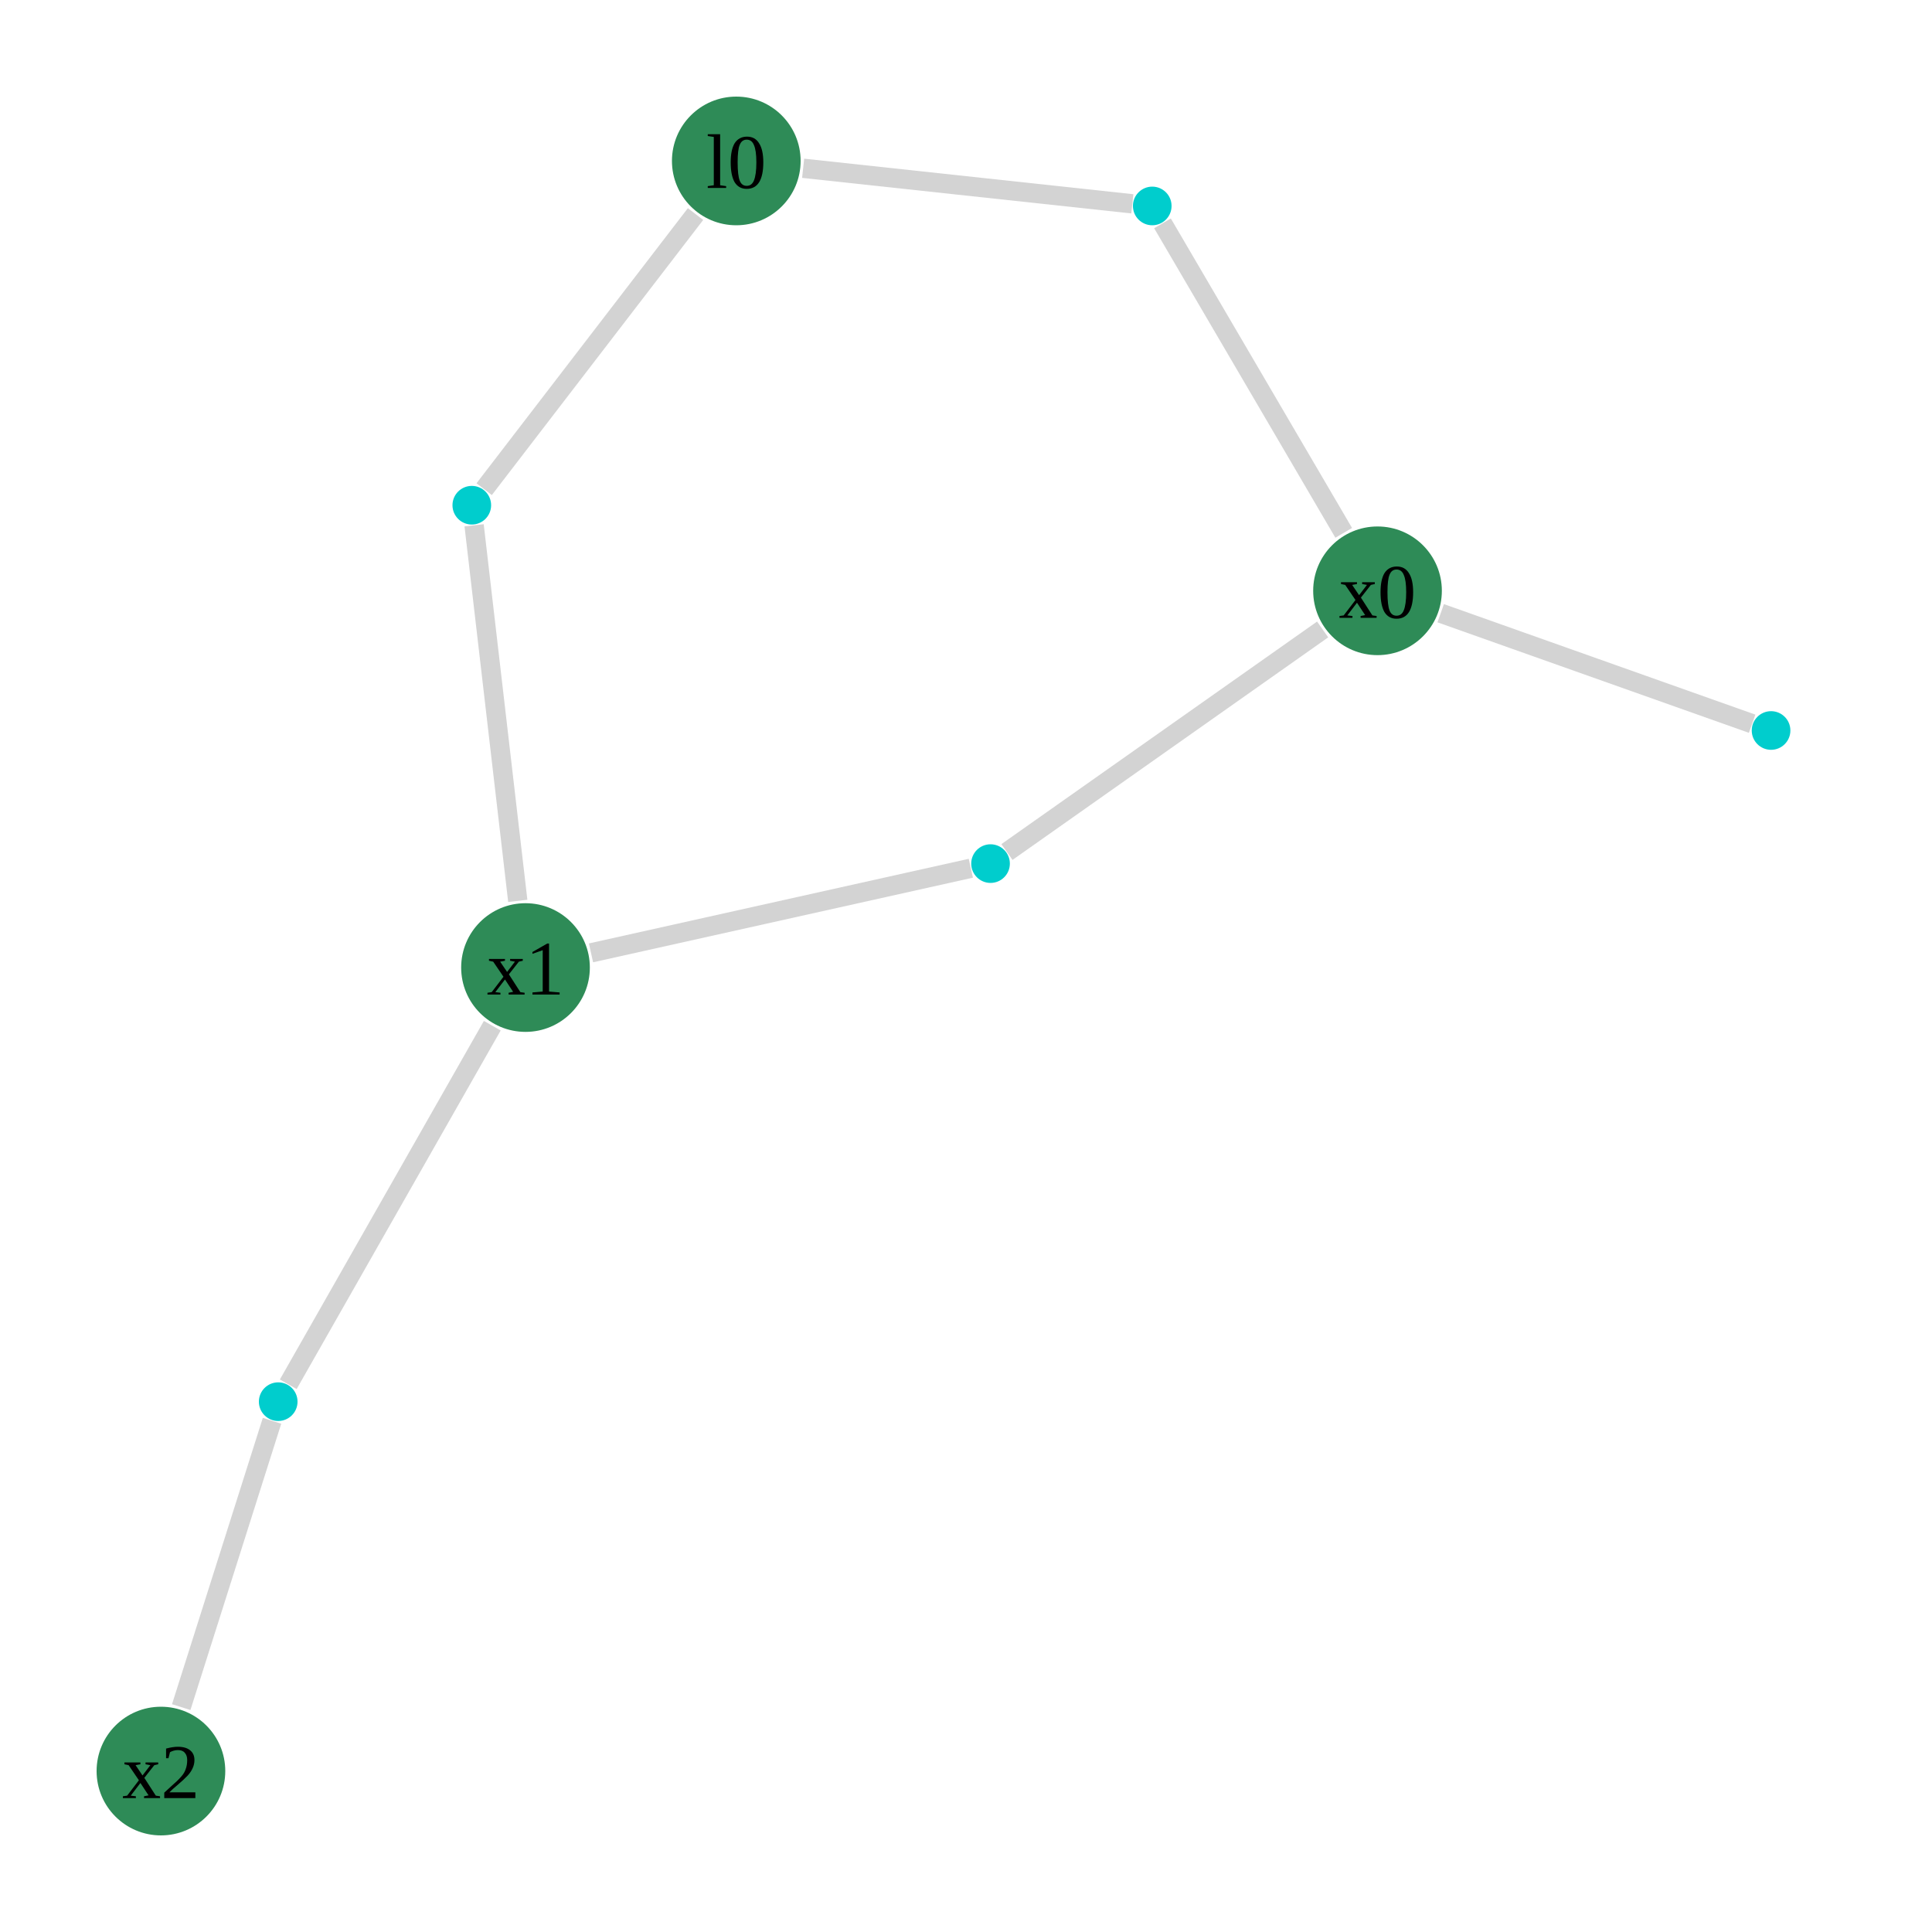
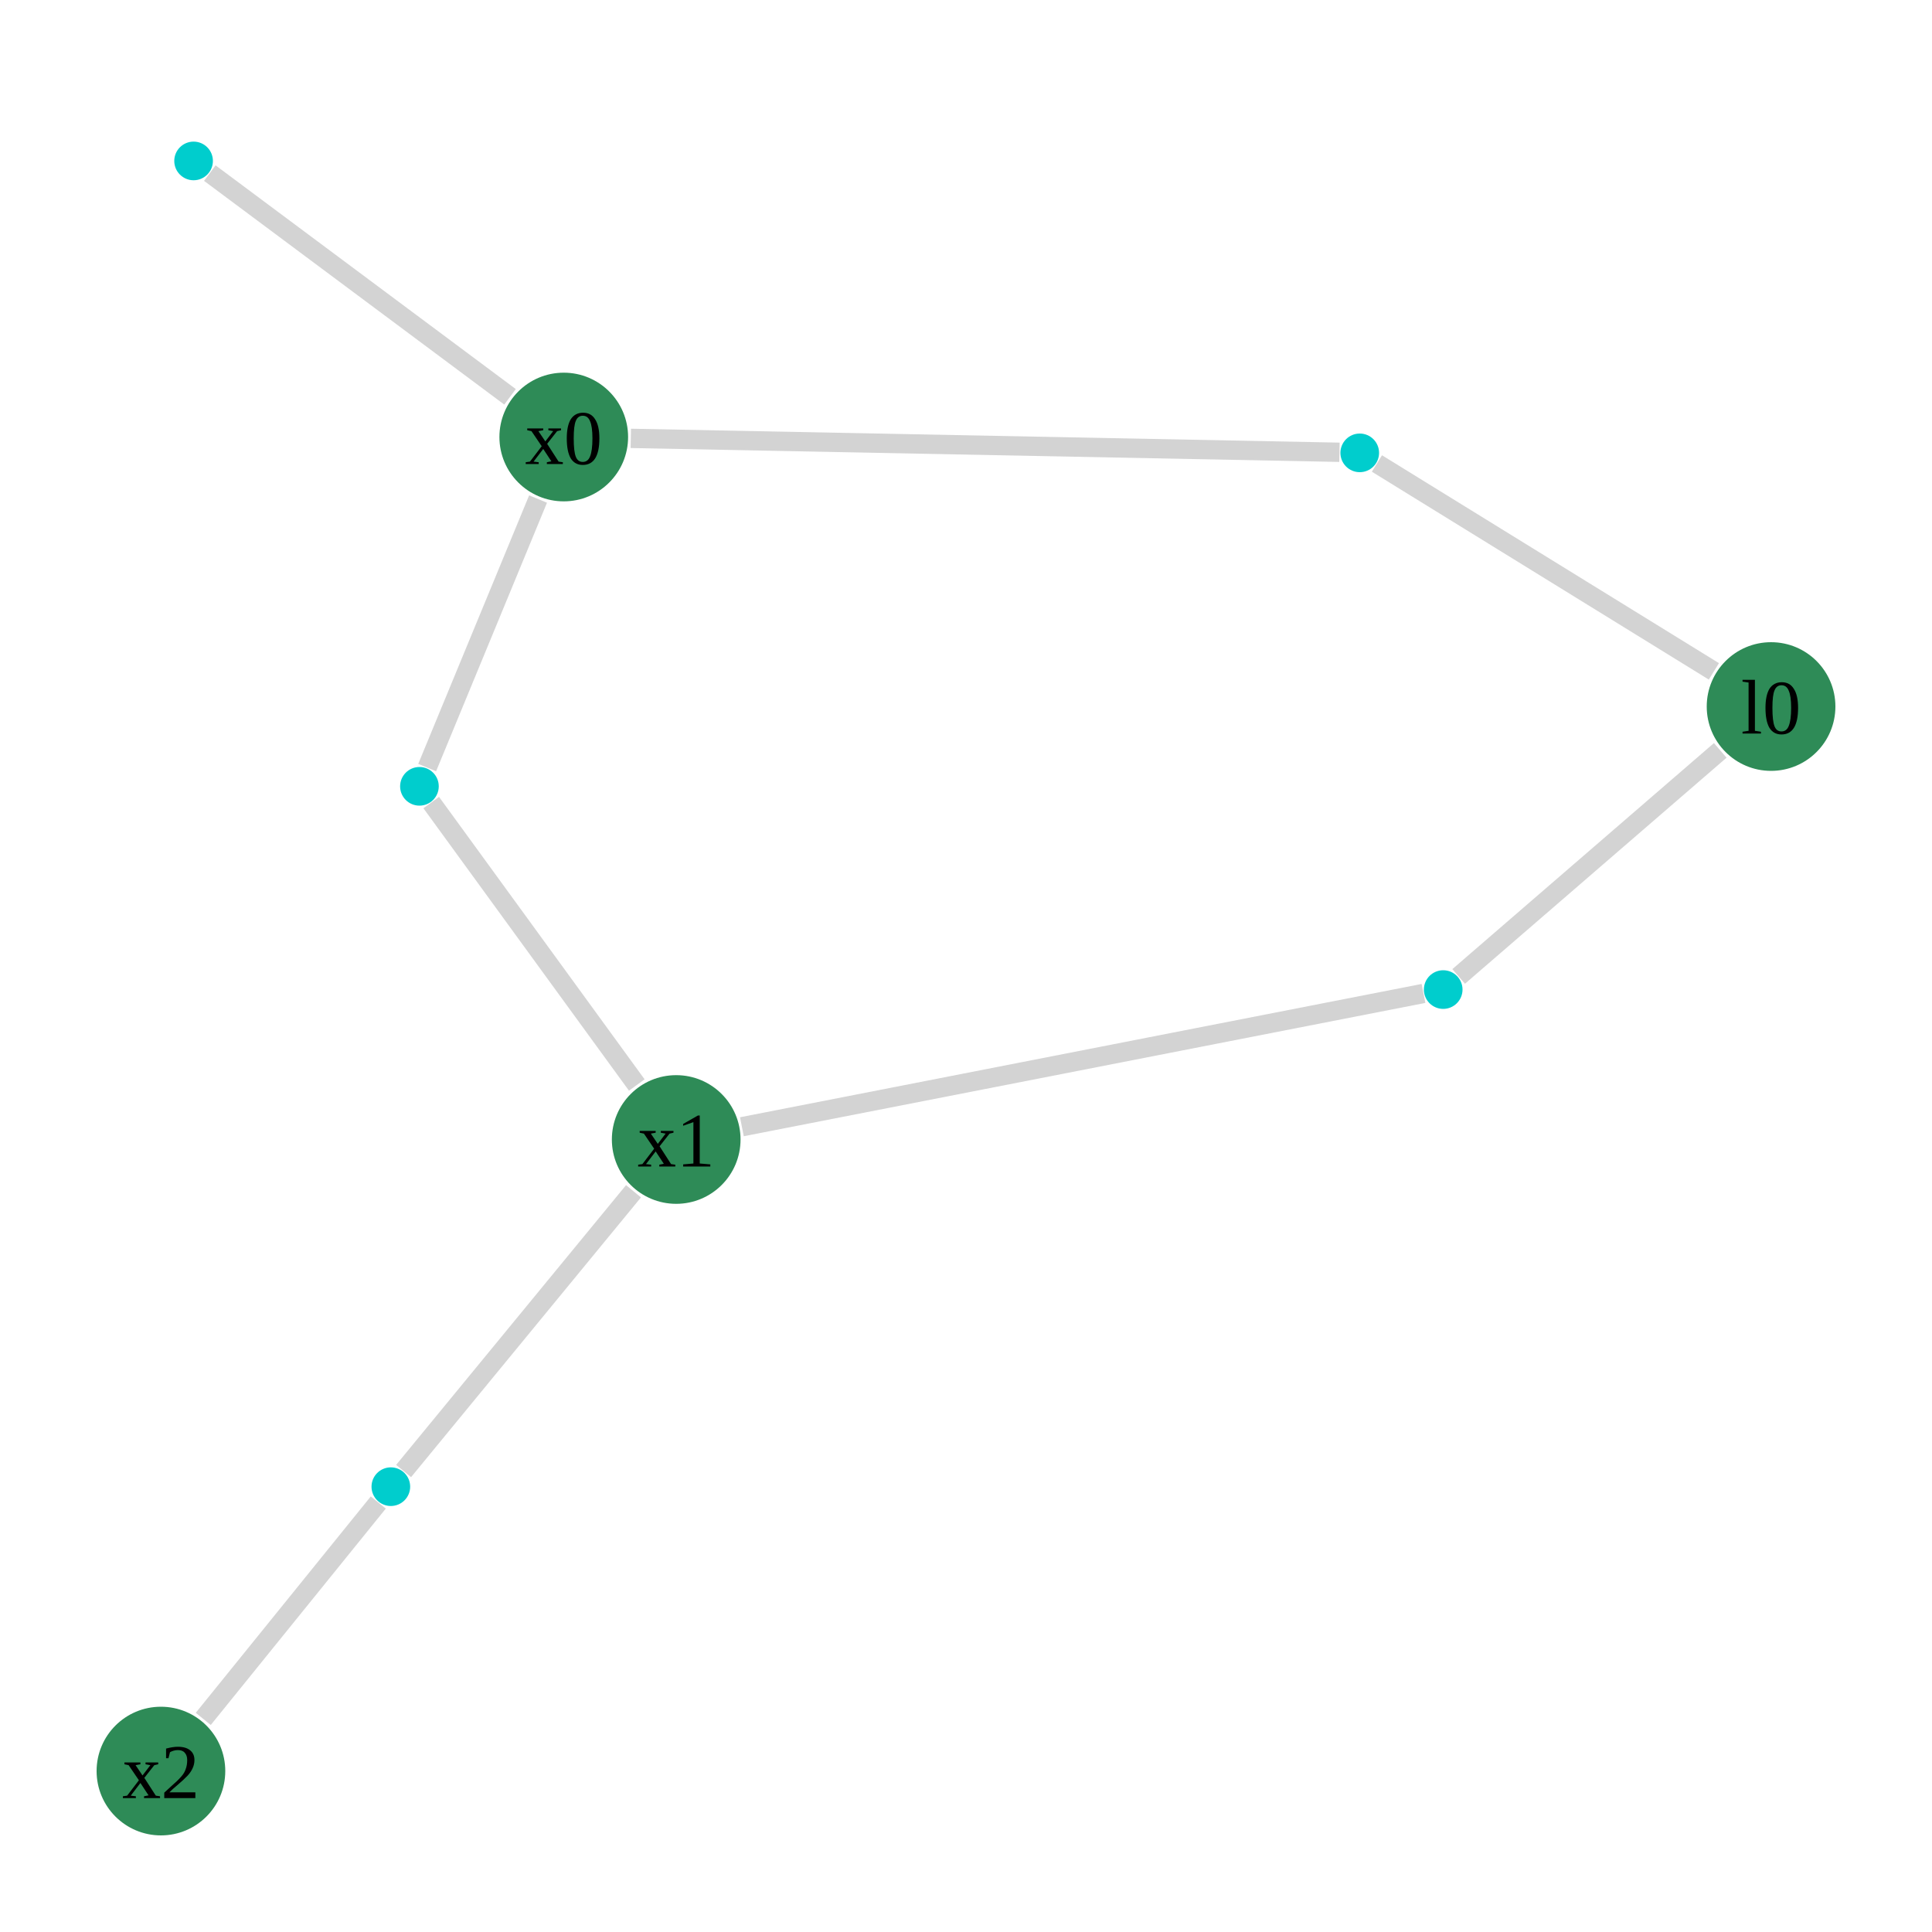
<svg xmlns="http://www.w3.org/2000/svg" version="1.2" width="100mm" height="100mm" viewBox="0 0 100 100" stroke="none" fill="#000000" stroke-width="0.3" font-size="3.88">
  <defs>
    <marker id="arrow" markerWidth="15" markerHeight="7" refX="5" refY="3.5" orient="auto" markerUnits="strokeWidth">
      <path d="M0,0 L15,3.5 L0,7 z" stroke="context-stroke" fill="context-stroke" />
    </marker>
  </defs>
-   <g stroke-width="1" fill="#000000" fill-opacity="0.000" stroke="#D3D3D3" id="img-0ffcf0c1-1">
-     <g transform="translate(82.63,34.6)">
-       <path fill="none" d="M-8.06,-2.86 L 8.06 2.86" class="primitive" />
+   <g stroke-width="1" fill="#000000" fill-opacity="0.000" stroke="#D3D3D3" id="img-9ff021e2-1">
+     <g transform="translate(18.63,14.75)">
+       <path fill="none" d="M7.77,5.79 L -7.77 -5.79" class="primitive" />
    </g>
-     <g transform="translate(60.29,38.34)">
-       <path fill="none" d="M8.17,-5.76 L -8.17 5.76" class="primitive" />
+     <g transform="translate(24.98,32.78)">
+       <path fill="none" d="M2.87,-6.95 L -2.87 6.95" class="primitive" />
    </g>
-     <g transform="translate(64.86,19.57)">
-       <path fill="none" d="M4.69,8.01 L -4.69 -8.01" class="primitive" />
+     <g transform="translate(50.99,23.05)">
+       <path fill="none" d="M-18.34,-0.36 L 18.34 0.36" class="primitive" />
    </g>
-     <g transform="translate(40.42,47.13)">
-       <path fill="none" d="M-9.83,2.19 L 9.83 -2.19" class="primitive" />
+     <g transform="translate(27.64,48.85)">
+       <path fill="none" d="M5.32,7.31 L -5.32 -7.31" class="primitive" />
    </g>
-     <g transform="translate(25.67,36.91)">
-       <path fill="none" d="M1.13,9.72 L -1.13 -9.72" class="primitive" />
+     <g transform="translate(56.04,54.87)">
+       <path fill="none" d="M-17.64,3.45 L 17.64 -3.45" class="primitive" />
    </g>
-     <g transform="translate(20.2,62.37)">
-       <path fill="none" d="M5.28,-9.28 L -5.28 9.28" class="primitive" />
+     <g transform="translate(26.84,68.9)">
+       <path fill="none" d="M5.95,-7.24 L -5.95 7.24" class="primitive" />
    </g>
-     <g transform="translate(50.09,9.63)">
-       <path fill="none" d="M-8.52,-0.92 L 8.52 0.92" class="primitive" />
+     <g transform="translate(79.99,29.37)">
+       <path fill="none" d="M8.72,5.38 L -8.72 -5.38" class="primitive" />
    </g>
-     <g transform="translate(30.53,18.2)">
-       <path fill="none" d="M5.47,-7.12 L -5.47 7.12" class="primitive" />
+     <g transform="translate(82.27,44.69)">
+       <path fill="none" d="M6.77,-5.85 L -6.77 5.85" class="primitive" />
    </g>
-     <g transform="translate(11.73,80.95)">
-       <path fill="none" d="M-2.35,7.41 L 2.35 -7.41" class="primitive" />
+     <g transform="translate(15.05,83.37)">
+       <path fill="none" d="M-4.53,5.6 L 4.53 -5.6" class="primitive" />
    </g>
  </g>
-   <g stroke-width="1" stroke="#D3D3D3" id="img-0ffcf0c1-2">
+   <g stroke-width="1" stroke="#D3D3D3" id="img-9ff021e2-2">
</g>
-   <g font-size="4" stroke="#000000" stroke-opacity="0.000" fill="#000000" id="img-0ffcf0c1-3">
+   <g font-size="4" stroke="#000000" stroke-opacity="0.000" fill="#000000" id="img-9ff021e2-3">
</g>
-   <g stroke-width="0" stroke="#000000" stroke-opacity="0.000" id="img-0ffcf0c1-4">
-     <g transform="translate(71.3,30.58)" fill="#2E8B57">
+   <g stroke-width="0" stroke="#000000" stroke-opacity="0.000" id="img-9ff021e2-4">
+     <g transform="translate(29.18,22.62)" fill="#2E8B57">
      <circle cx="0" cy="0" r="3.33" class="primitive" />
    </g>
-     <g transform="translate(27.2,50.08)" fill="#2E8B57">
+     <g transform="translate(35,58.98)" fill="#2E8B57">
      <circle cx="0" cy="0" r="3.33" class="primitive" />
    </g>
-     <g transform="translate(38.11,8.33)" fill="#2E8B57">
+     <g transform="translate(91.67,36.57)" fill="#2E8B57">
      <circle cx="0" cy="0" r="3.33" class="primitive" />
    </g>
-     <g transform="translate(91.67,37.81)" fill="#00CDCD">
+     <g transform="translate(10.02,8.33)" fill="#00CDCD">
      <circle cx="0" cy="0" r="1" class="primitive" />
    </g>
-     <g transform="translate(51.27,44.7)" fill="#00CDCD">
+     <g transform="translate(21.71,40.7)" fill="#00CDCD">
      <circle cx="0" cy="0" r="1" class="primitive" />
    </g>
-     <g transform="translate(59.64,10.66)" fill="#00CDCD">
+     <g transform="translate(70.38,23.44)" fill="#00CDCD">
      <circle cx="0" cy="0" r="1" class="primitive" />
    </g>
-     <g transform="translate(24.42,26.15)" fill="#00CDCD">
+     <g transform="translate(74.7,51.22)" fill="#00CDCD">
      <circle cx="0" cy="0" r="1" class="primitive" />
    </g>
    <g transform="translate(8.33,91.67)" fill="#2E8B57">
      <circle cx="0" cy="0" r="3.33" class="primitive" />
    </g>
-     <g transform="translate(14.4,72.55)" fill="#00CDCD">
+     <g transform="translate(20.23,76.95)" fill="#00CDCD">
      <circle cx="0" cy="0" r="1" class="primitive" />
    </g>
  </g>
-   <g font-size="4" stroke="#000000" stroke-opacity="0.000" fill="#000000" id="img-0ffcf0c1-5">
-     <g transform="translate(71.3,30.58)">
+   <g font-size="4" stroke="#000000" stroke-opacity="0.000" fill="#000000" id="img-9ff021e2-5">
+     <g transform="translate(29.18,22.62)">
      <g class="primitive">
        <text text-anchor="middle" dy="0.35em">x0</text>
      </g>
    </g>
-     <g transform="translate(27.2,50.08)">
+     <g transform="translate(35,58.98)">
      <g class="primitive">
        <text text-anchor="middle" dy="0.35em">x1</text>
      </g>
    </g>
-     <g transform="translate(38.11,8.33)">
+     <g transform="translate(91.67,36.57)">
      <g class="primitive">
        <text text-anchor="middle" dy="0.35em">l0</text>
      </g>
    </g>
-     <g transform="translate(91.67,37.81)">
+     <g transform="translate(10.02,8.33)">
      <g class="primitive">
        <text text-anchor="middle" dy="0.35em" />
      </g>
    </g>
-     <g transform="translate(51.27,44.7)">
+     <g transform="translate(21.71,40.7)">
      <g class="primitive">
        <text text-anchor="middle" dy="0.35em" />
      </g>
    </g>
-     <g transform="translate(59.64,10.66)">
+     <g transform="translate(70.38,23.44)">
      <g class="primitive">
        <text text-anchor="middle" dy="0.35em" />
      </g>
    </g>
-     <g transform="translate(24.42,26.15)">
+     <g transform="translate(74.7,51.22)">
      <g class="primitive">
        <text text-anchor="middle" dy="0.35em" />
      </g>
    </g>
    <g transform="translate(8.33,91.67)">
      <g class="primitive">
        <text text-anchor="middle" dy="0.35em">x2</text>
      </g>
    </g>
-     <g transform="translate(14.4,72.55)">
+     <g transform="translate(20.23,76.95)">
      <g class="primitive">
        <text text-anchor="middle" dy="0.35em" />
      </g>
    </g>
  </g>
</svg>
